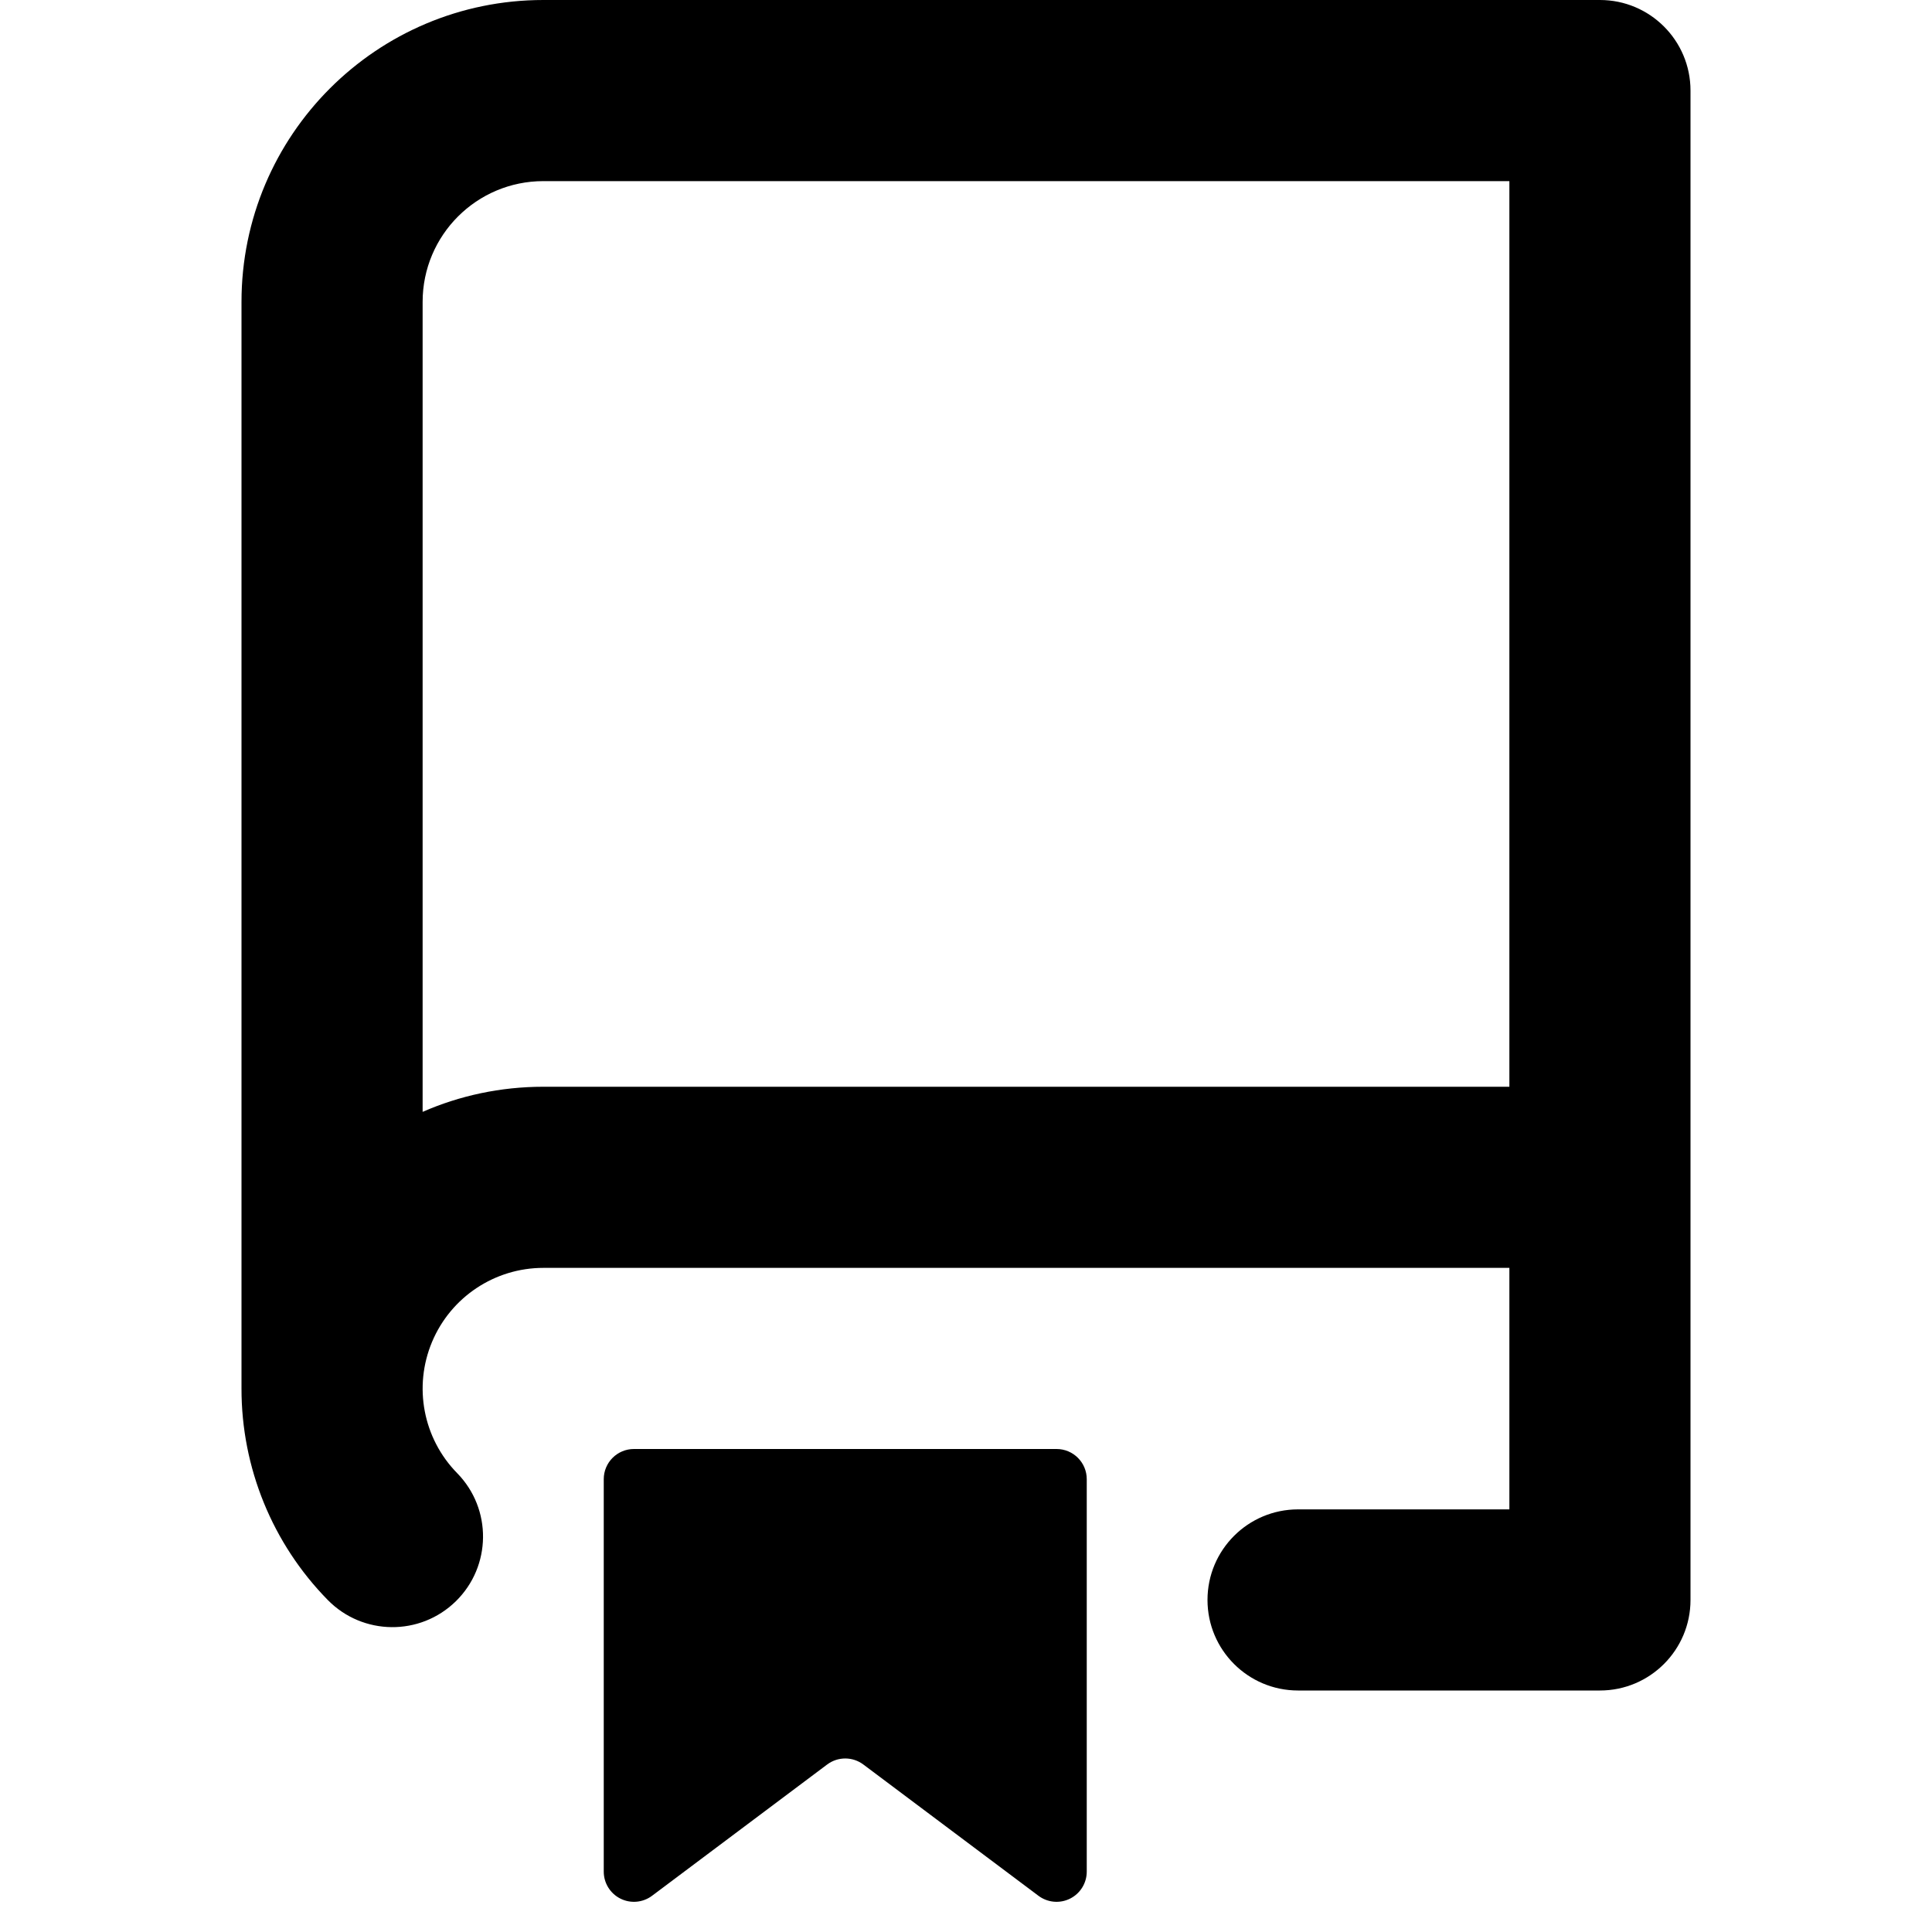
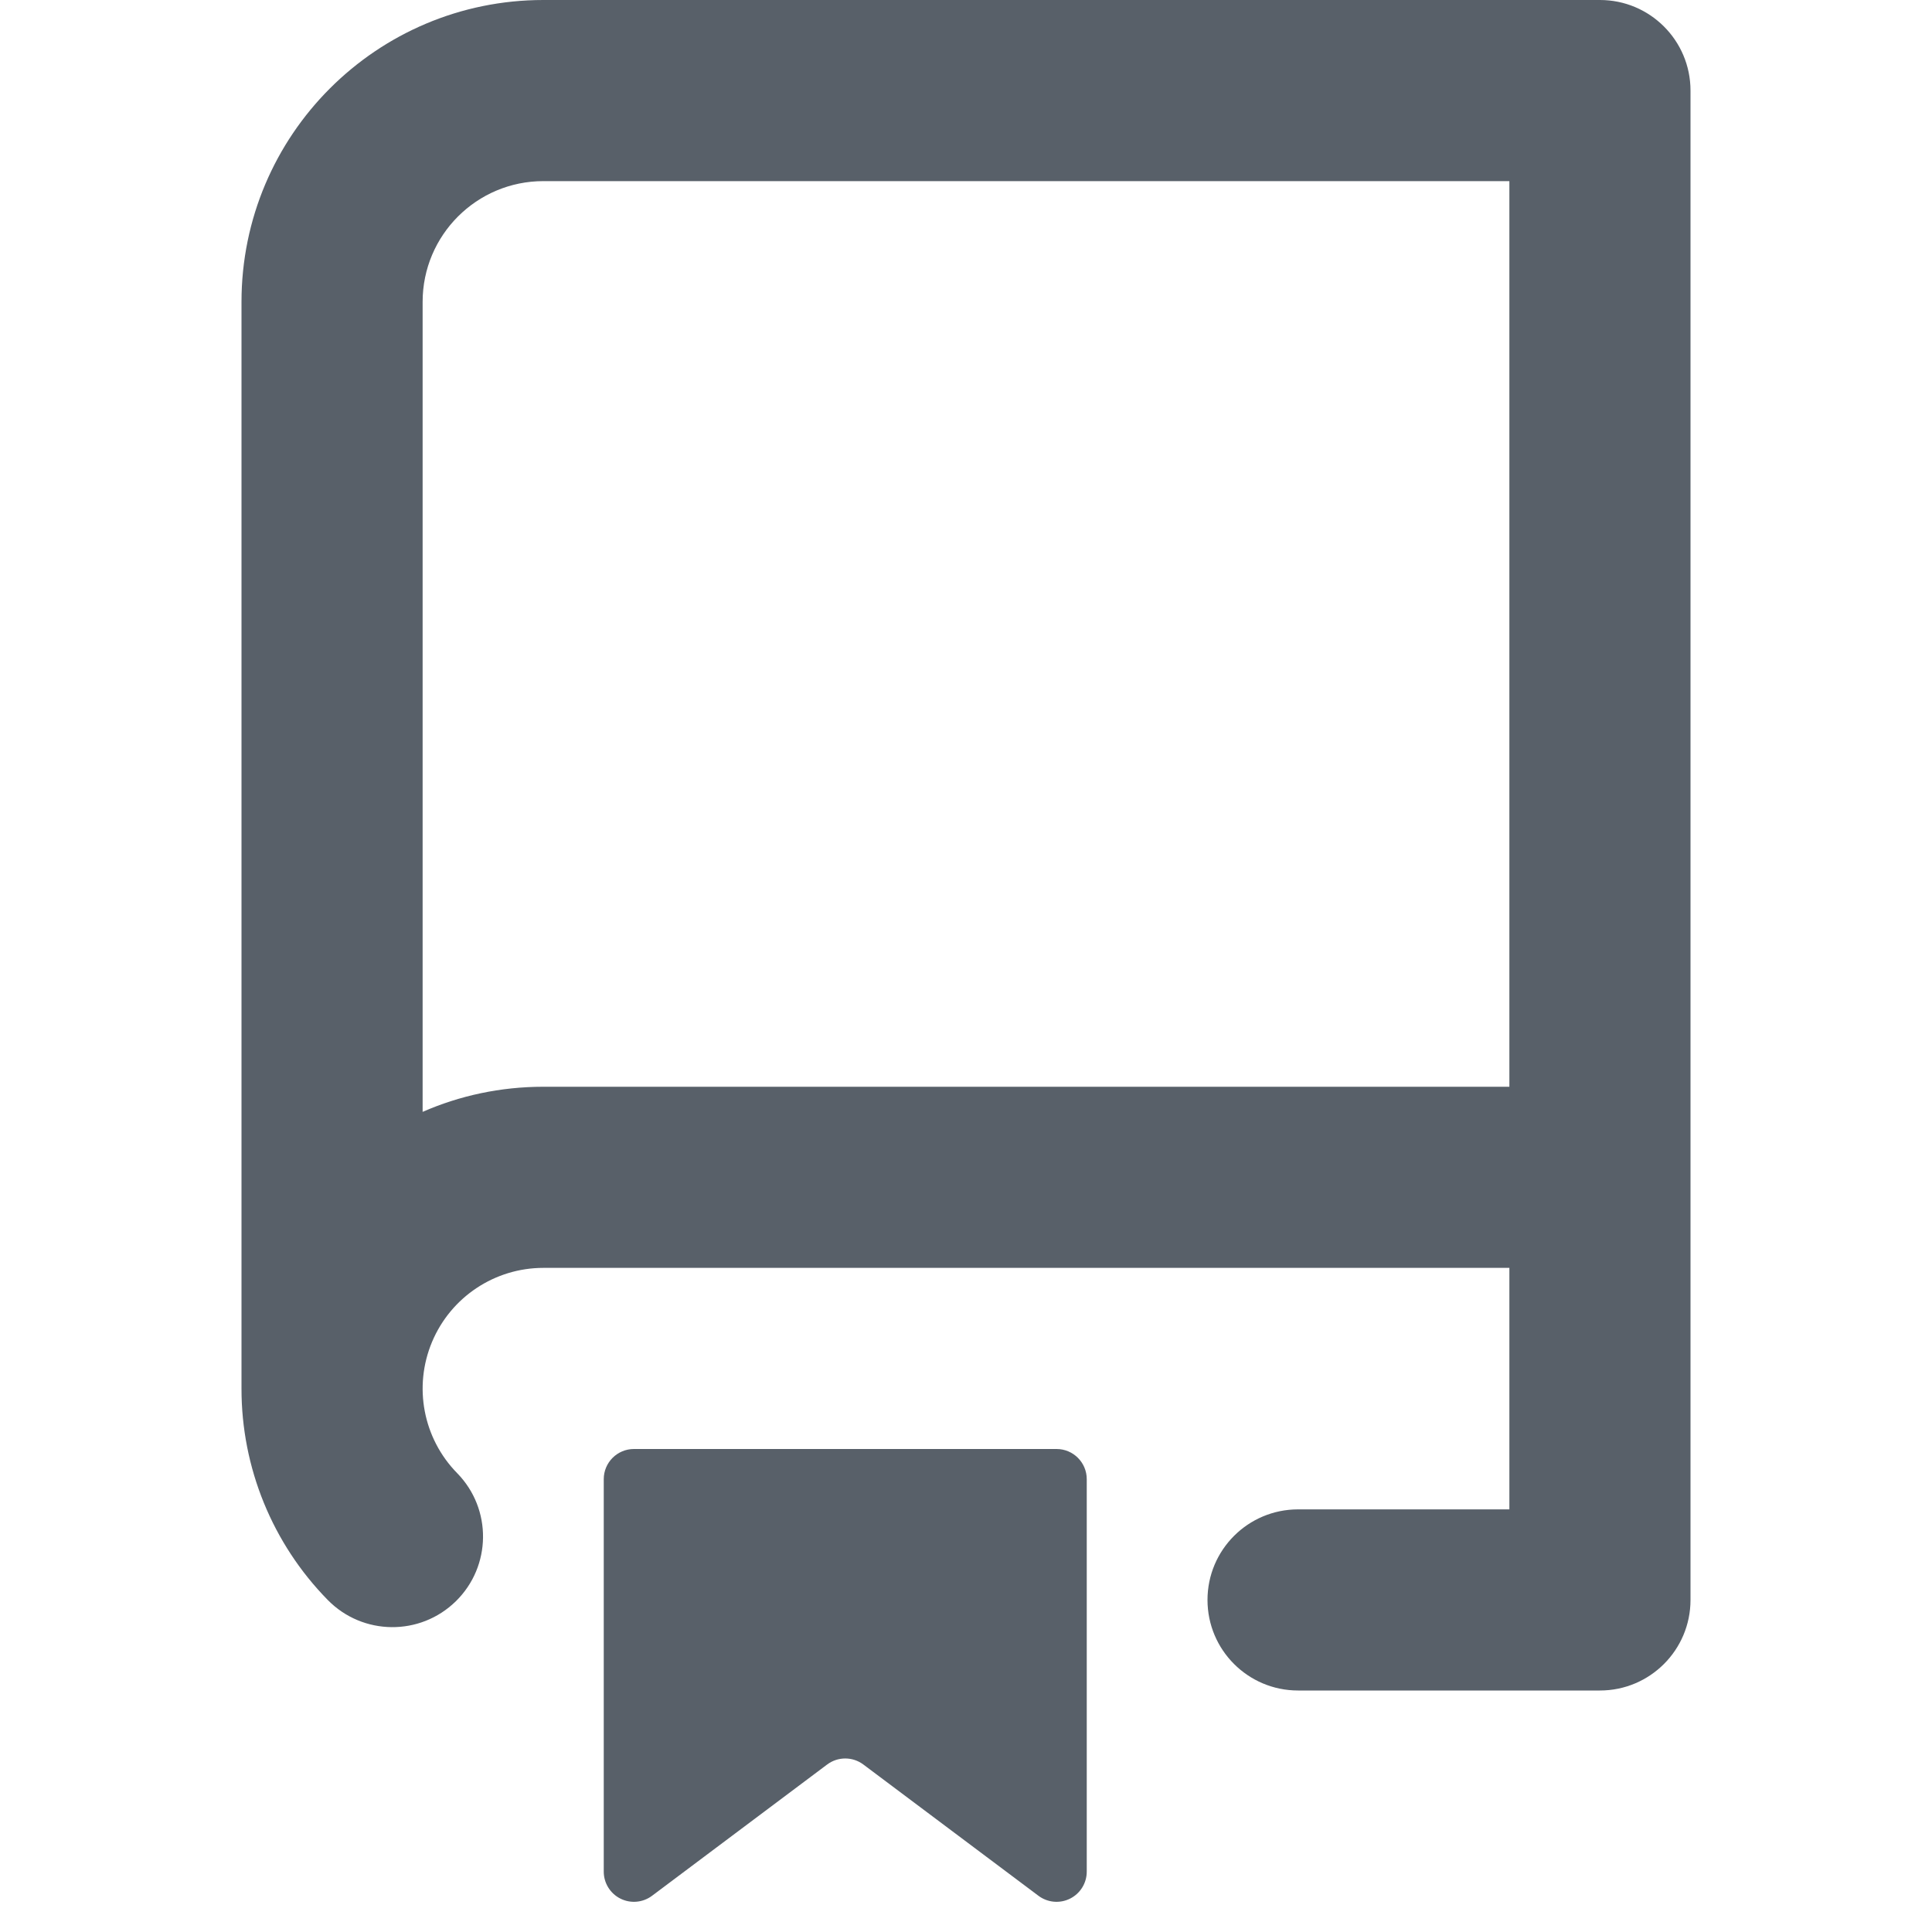
<svg xmlns="http://www.w3.org/2000/svg" viewBox="0 0 16 16" width="16" height="16">
-   <path fill-rule="evenodd" d="M2 2.5A2.5 2.5 0 014.5 0h8.75a.75.75 0 01.75.75v12.5a.75.75 0 01-.75.75h-2.5a.75.75 0 110-1.5h1.75v-2h-8a1 1 0 00-.714 1.7.75.75 0 01-1.072 1.05A2.495 2.495 0 012 11.5v-9zm10.5-1V9h-8c-.356 0-.694.074-1 .208V2.5a1 1 0 011-1h8zM5 12.25v3.25a.25.25 0 00.4.2l1.45-1.087a.25.25 0 01.3 0L8.6 15.7a.25.25 0 00.4-.2v-3.25a.25.25 0 00-.25-.25h-3.5a.25.25 0 00-.25.25z" />
+   <path fill-rule="evenodd" fill="#586069" d="M2 2.5A2.5 2.5 0 014.5 0h8.75a.75.75 0 01.75.75v12.5a.75.75 0 01-.75.75h-2.5a.75.75 0 110-1.5h1.75v-2h-8a1 1 0 00-.714 1.7.75.75 0 01-1.072 1.05A2.495 2.495 0 012 11.5v-9zm10.5-1V9h-8c-.356 0-.694.074-1 .208V2.5a1 1 0 011-1h8zM5 12.25v3.25a.25.25 0 00.4.2l1.45-1.087a.25.25 0 01.3 0L8.6 15.7a.25.25 0 00.4-.2v-3.25a.25.25 0 00-.25-.25h-3.5a.25.25 0 00-.25.25z" />
</svg>
